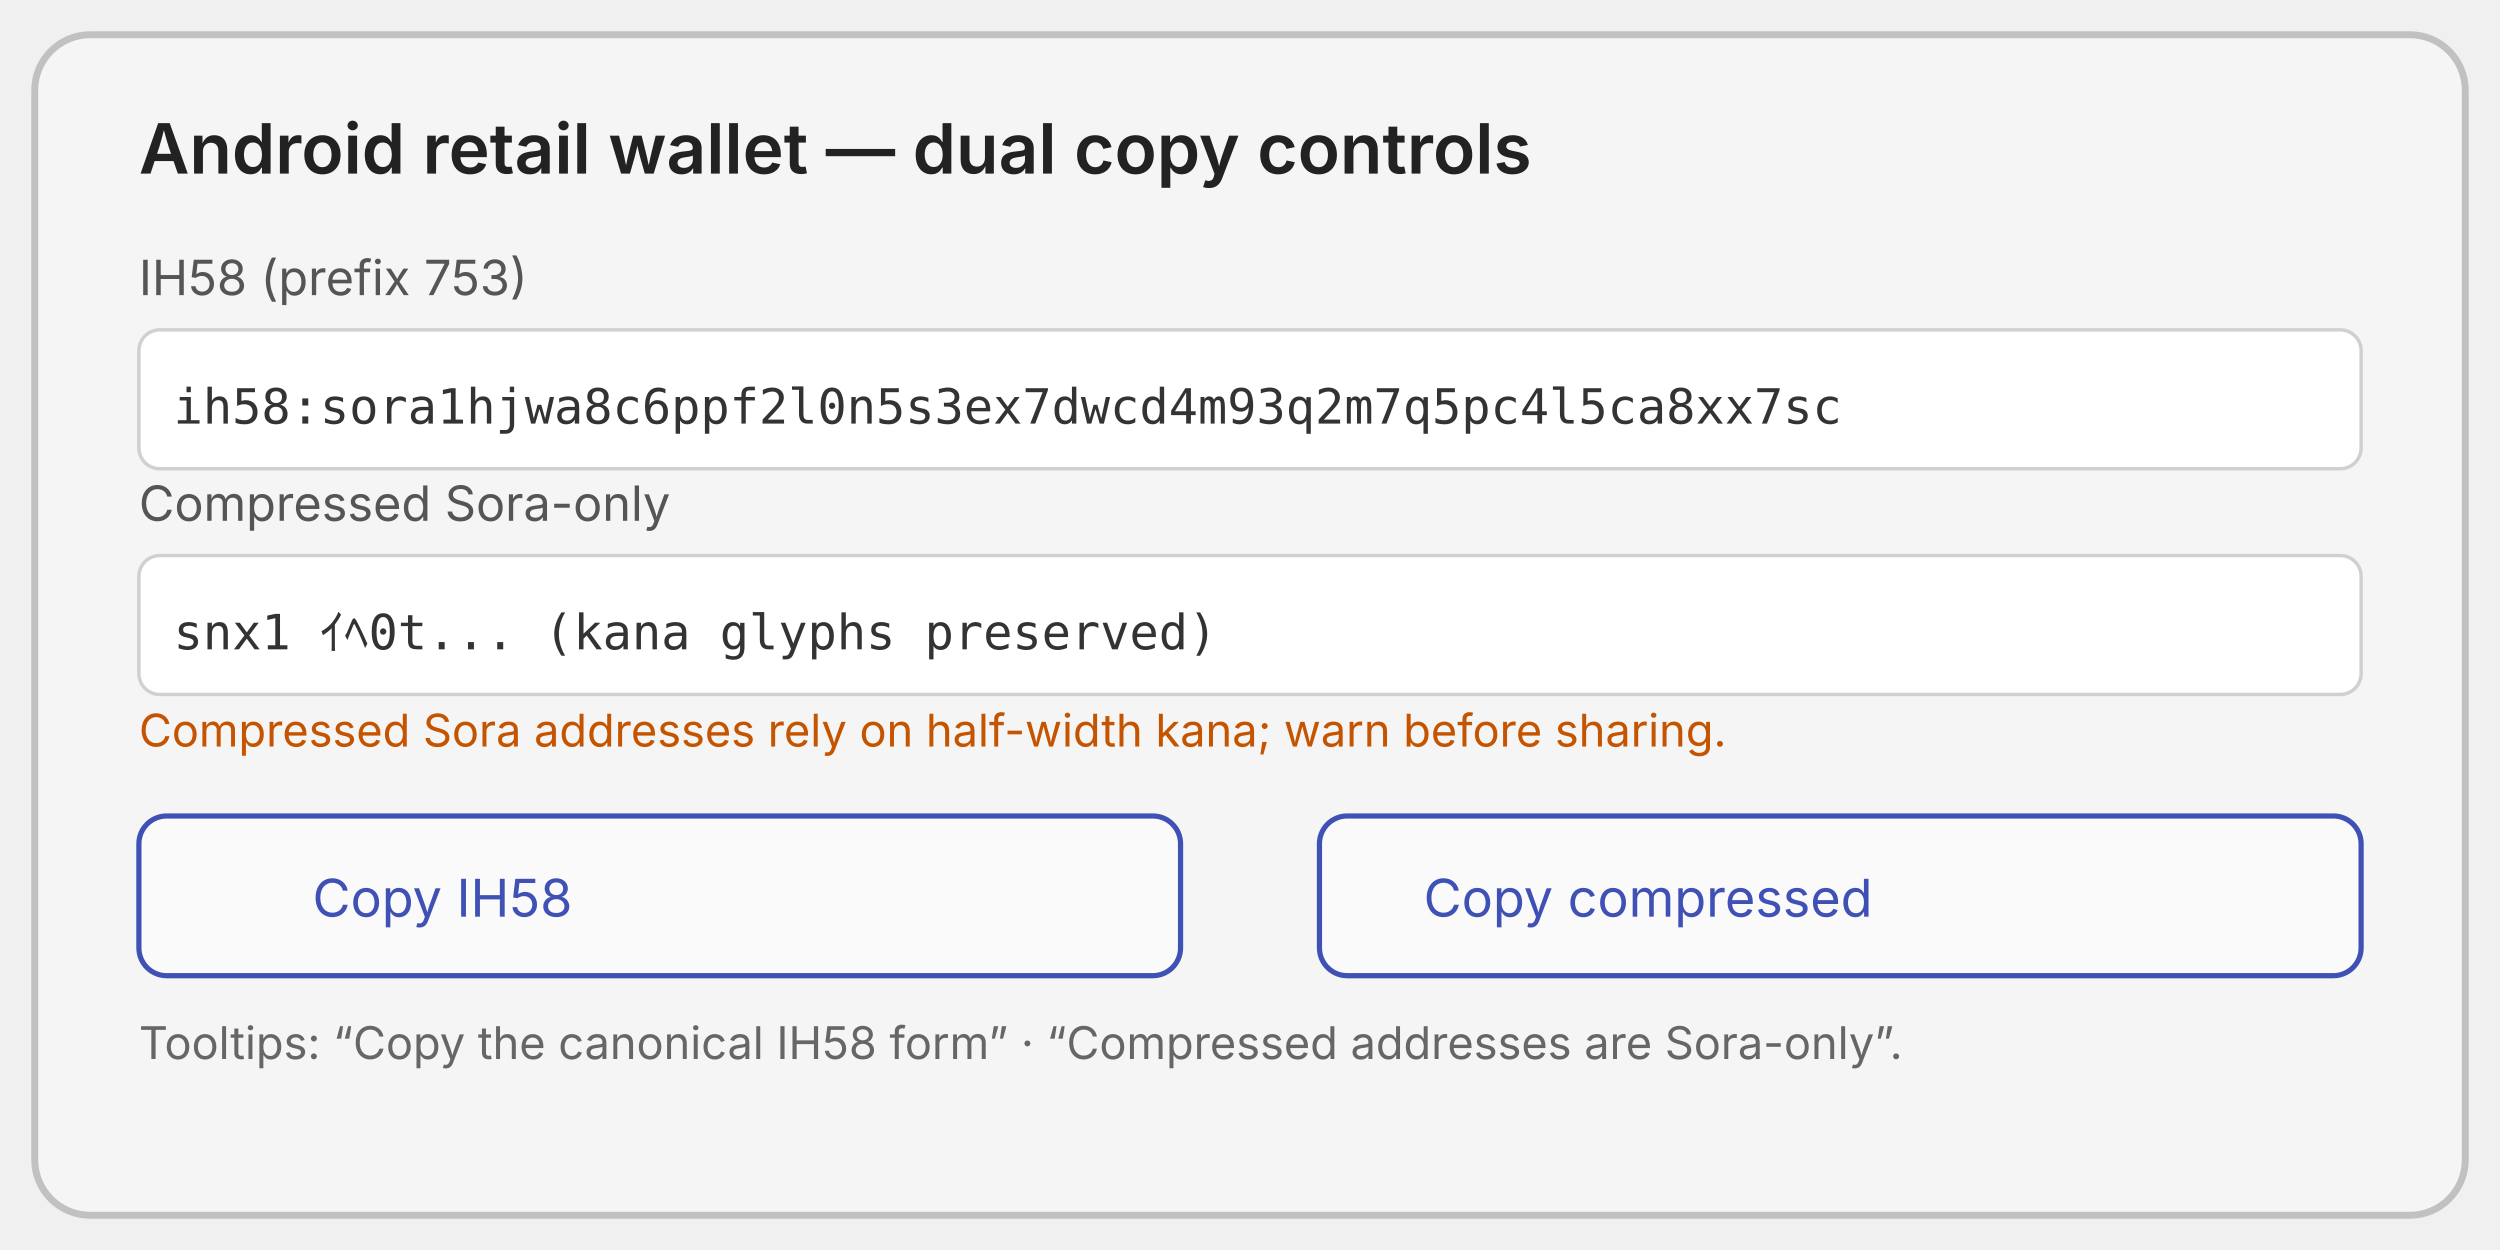
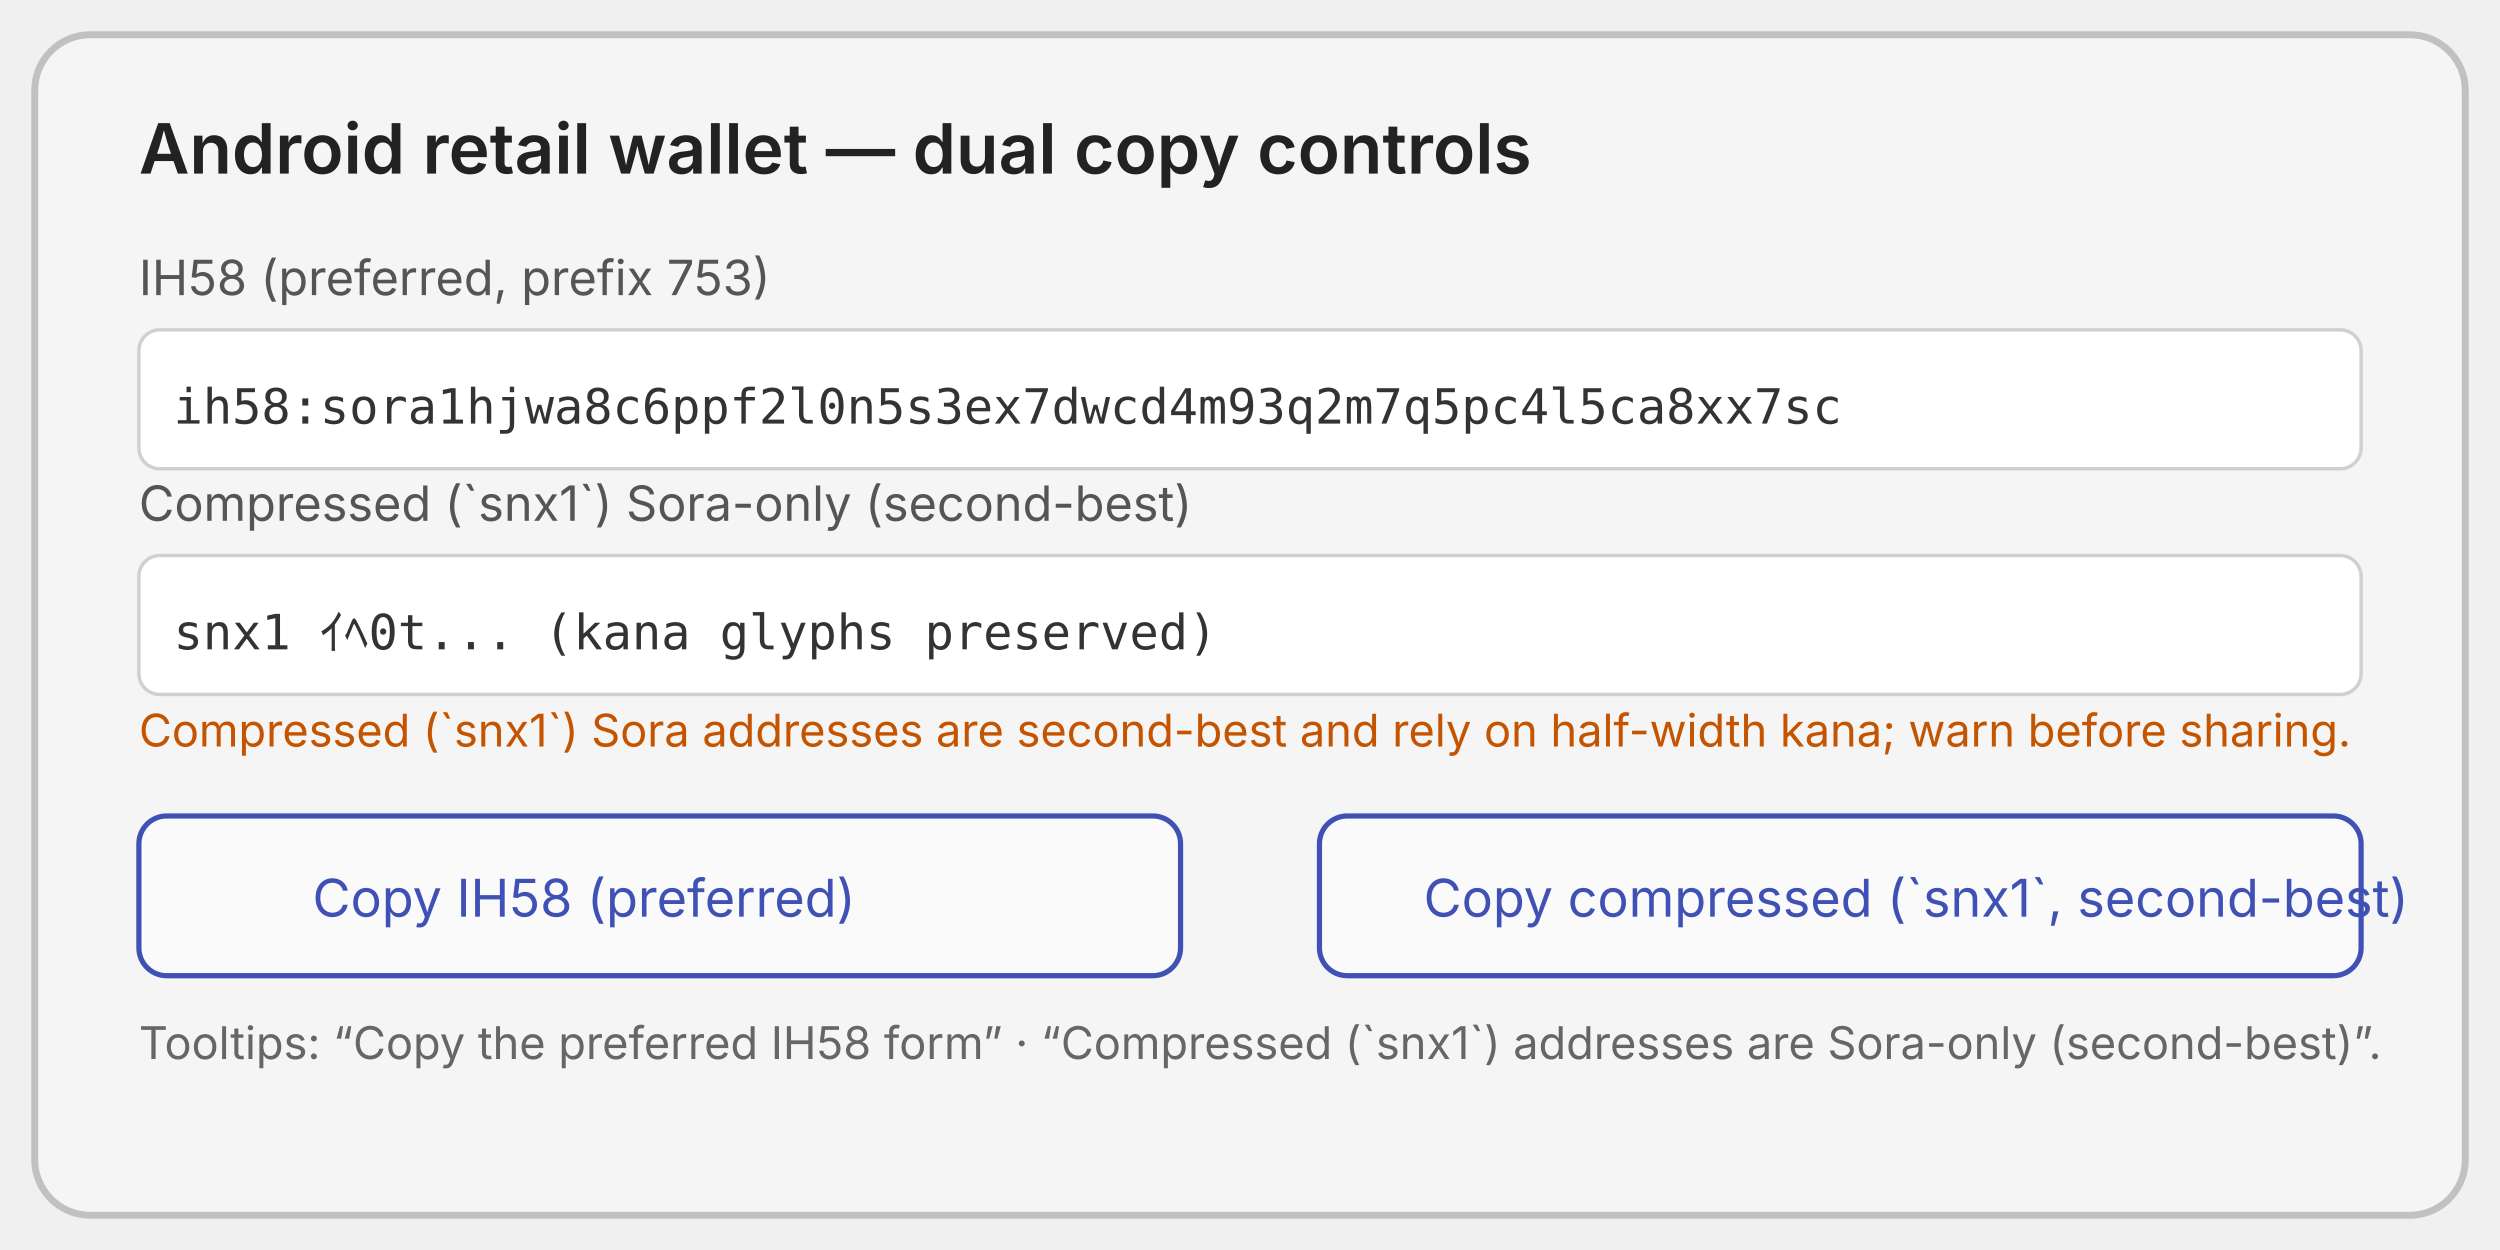
<svg xmlns="http://www.w3.org/2000/svg" width="720" height="360" viewBox="0 0 720 360">
  <rect x="10" y="10" width="700" height="340" rx="16" ry="16" fill="#f5f5f5" stroke="#c1c1c1" stroke-width="2" />
  <text x="40" y="50" font-family="Inter,Helvetica,Arial,sans-serif" font-size="20" font-weight="600" fill="#222">Android retail wallet — dual copy controls</text>
-   <text x="40" y="85" font-size="14" font-family="Inter,Helvetica,Arial,sans-serif" fill="#555">IH58 (prefix 753)</text>
+   <text x="40" y="85" font-size="14" font-family="Inter,Helvetica,Arial,sans-serif" fill="#555">IH58 (preferred, prefix 753)</text>
  <rect x="40" y="95" width="640" height="40" rx="6" ry="6" fill="#fff" stroke="#d0d0d0" />
  <text x="50" y="122" font-family="SFMono-Regular,Consolas,monospace" font-size="14" fill="#333">ih58:sora1hjwa8c6ppf2l0n5s3ex7dwcd4m93q2m7q5pc4l5ca8xx7sc</text>
-   <text x="40" y="150" font-size="14" font-family="Inter,Helvetica,Arial,sans-serif" fill="#555">Compressed Sora-only</text>
+   <text x="40" y="150" font-size="14" font-family="Inter,Helvetica,Arial,sans-serif" fill="#555">Compressed (`snx1`) Sora-only (second-best)</text>
  <rect x="40" y="160" width="640" height="40" rx="6" ry="6" fill="#fff" stroke="#d0d0d0" />
  <text x="50" y="187" font-family="SFMono-Regular,Consolas,monospace" font-size="14" fill="#333">snx1 ｲﾍ0t... (kana glyphs preserved)</text>
-   <text x="40" y="215" font-size="13" font-family="Inter,Helvetica,Arial,sans-serif" fill="#c55400">Compressed Sora addresses rely on half-width kana; warn before sharing.</text>
+   <text x="40" y="215" font-size="13" font-family="Inter,Helvetica,Arial,sans-serif" fill="#c55400">Compressed (`snx1`) Sora addresses are second-best and rely on half-width kana; warn before sharing.</text>
  <rect x="40" y="235" width="300" height="46" rx="8" ry="8" fill="#fafafa" stroke="#3f51b5" stroke-width="1.5" />
-   <text x="90" y="264" font-size="15" font-family="Inter,Helvetica,Arial,sans-serif" fill="#3f51b5">Copy IH58</text>
+   <text x="90" y="264" font-size="15" font-family="Inter,Helvetica,Arial,sans-serif" fill="#3f51b5">Copy IH58 (preferred)</text>
  <rect x="380" y="235" width="300" height="46" rx="8" ry="8" fill="#fafafa" stroke="#3f51b5" stroke-width="1.5" />
-   <text x="410" y="264" font-size="15" font-family="Inter,Helvetica,Arial,sans-serif" fill="#3f51b5">Copy compressed</text>
-   <text x="40" y="305" font-size="13" font-family="Inter,Helvetica,Arial,sans-serif" fill="#666">Tooltips: “Copy the canonical IH58 form” · “Compressed addresses are Sora-only”.</text>
+   <text x="410" y="264" font-size="15" font-family="Inter,Helvetica,Arial,sans-serif" fill="#3f51b5">Copy compressed (`snx1`, second-best)</text>
+   <text x="40" y="305" font-size="13" font-family="Inter,Helvetica,Arial,sans-serif" fill="#666">Tooltips: “Copy the preferred IH58 form” · “Compressed (`snx1`) addresses are Sora-only (second-best)”.</text>
</svg>
